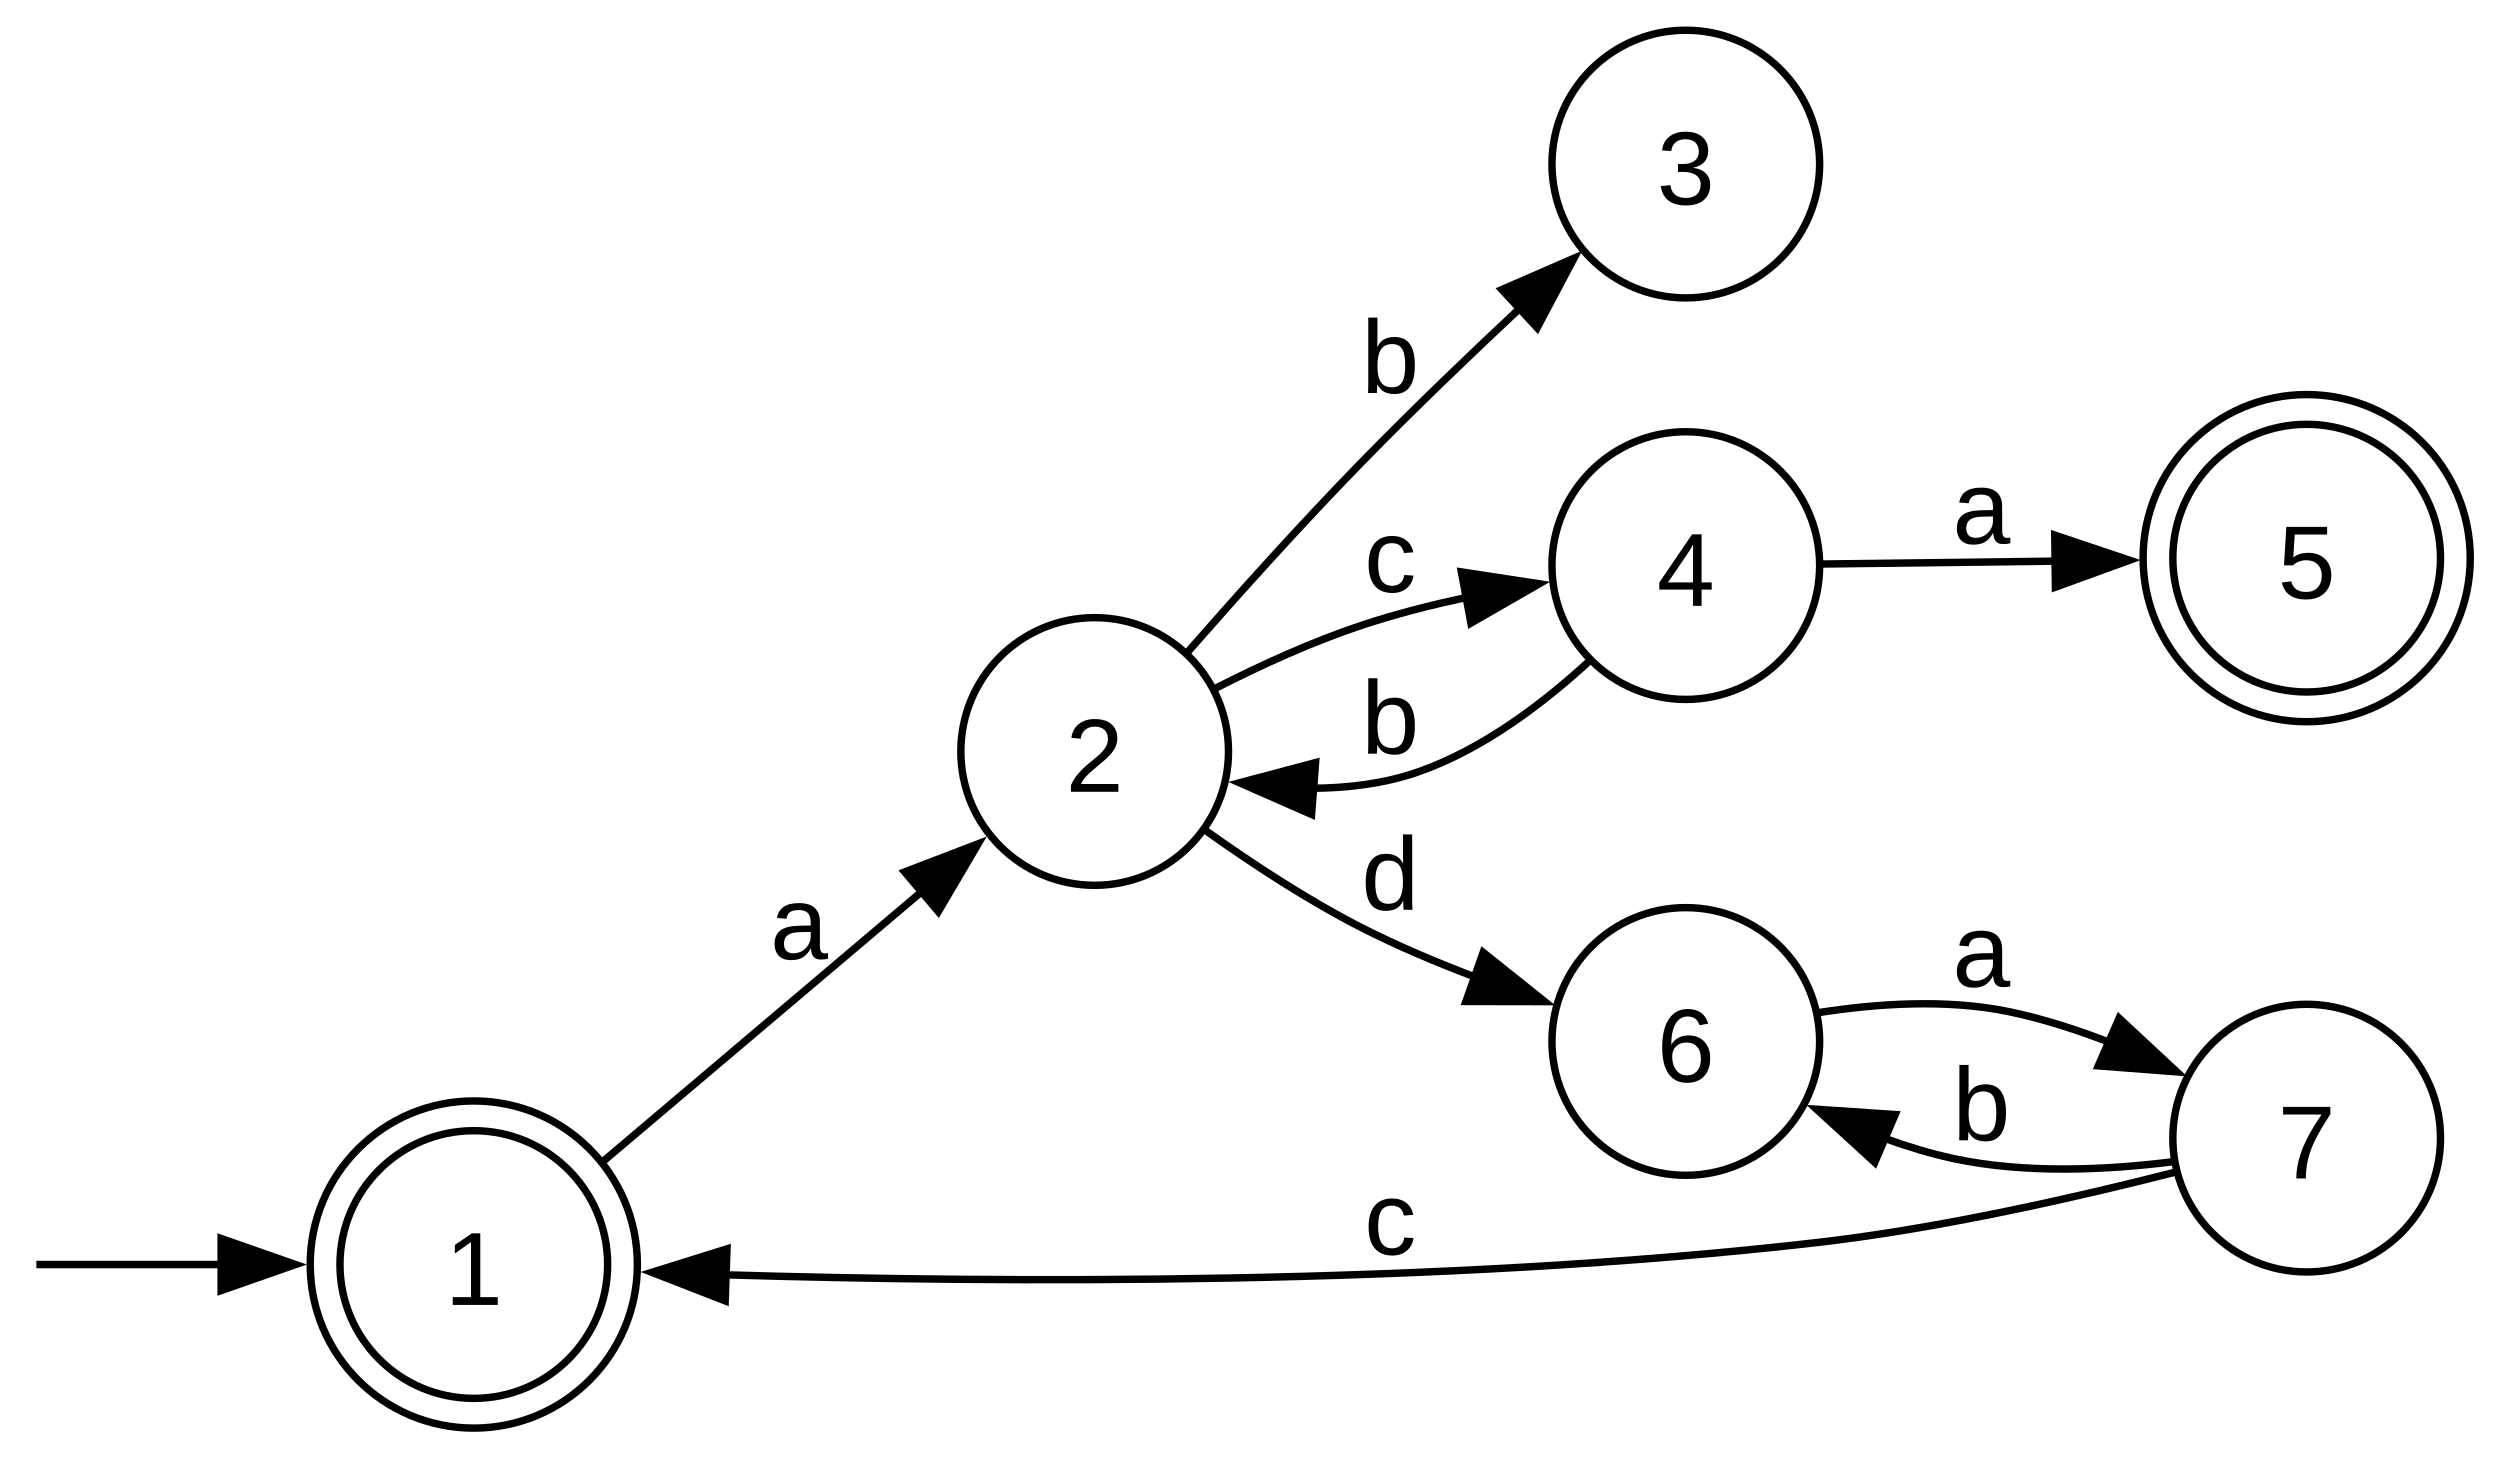
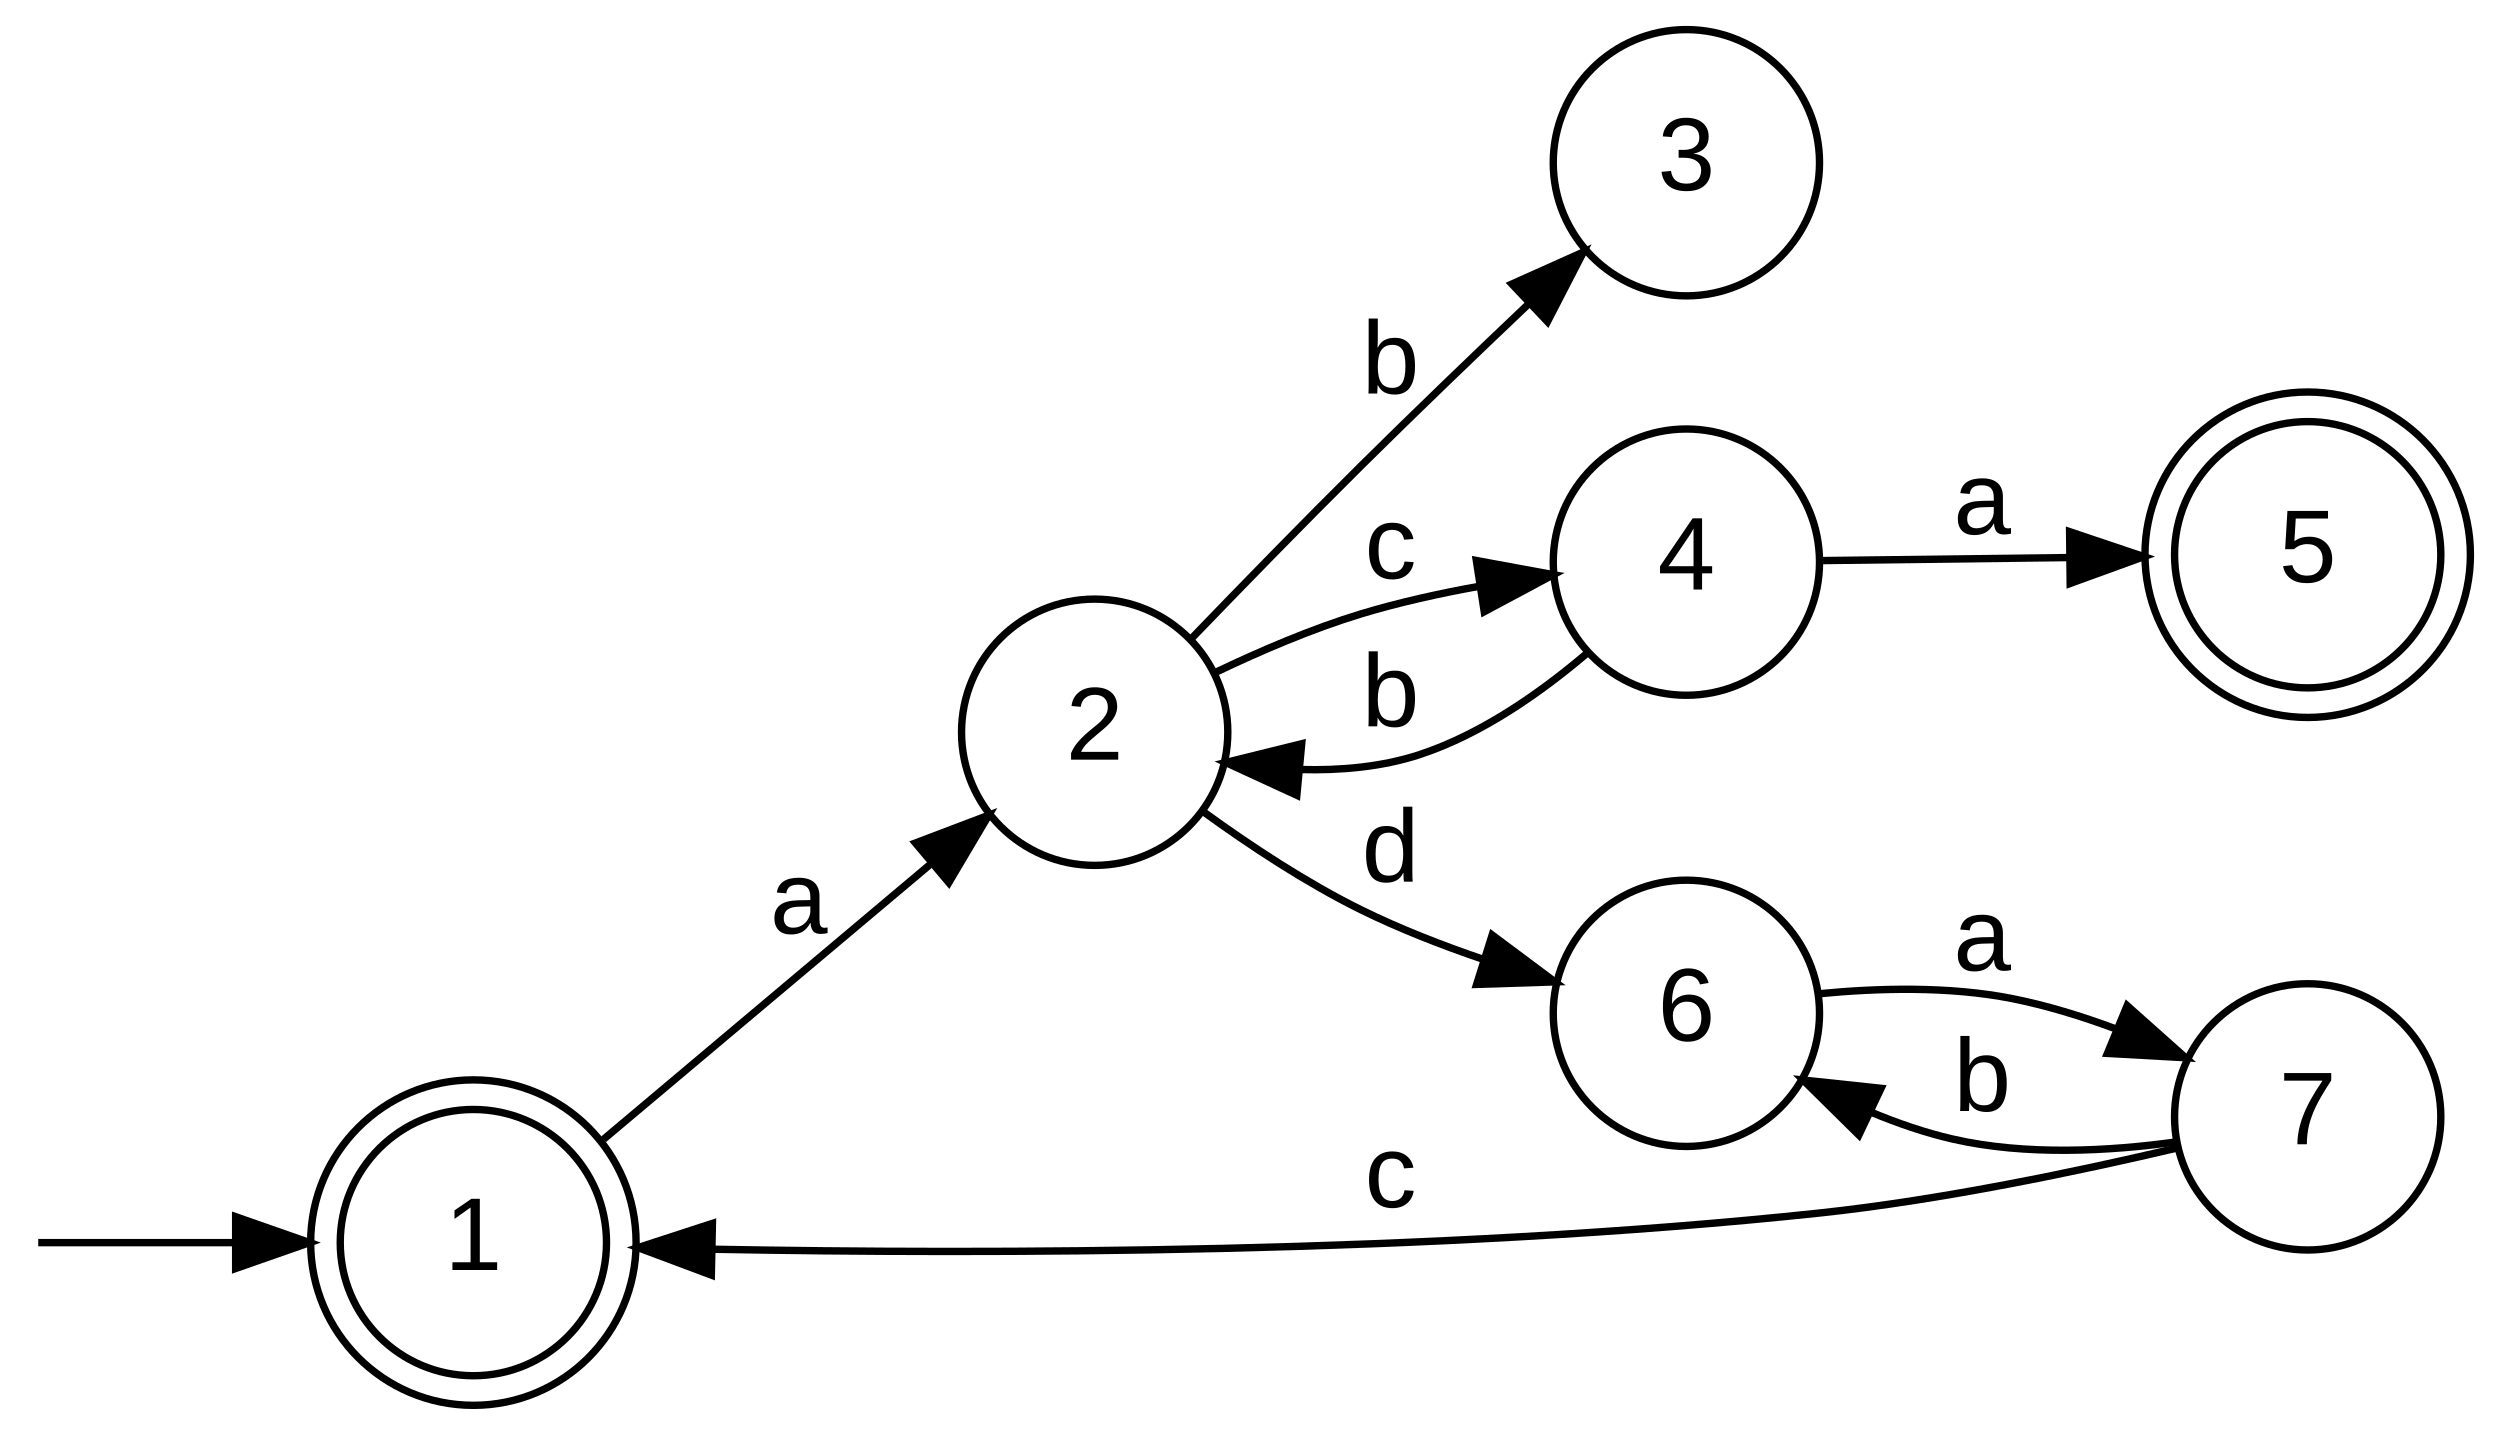
- <svg xmlns="http://www.w3.org/2000/svg" width="336pt" height="196pt" viewBox="0.00 0.00 336.22 196.00">
-   <g id="graph0" class="graph" transform="scale(1 1) rotate(0) translate(4 192)">
+ <svg xmlns="http://www.w3.org/2000/svg" width="338pt" height="194pt" viewBox="0.00 0.00 338.00 194.00">
+   <g id="graph0" class="graph" transform="scale(1 1) rotate(0) translate(4 190)">
    <g id="node1" class="node">
</g>
    <g id="node2" class="node">
-       <ellipse fill="none" stroke="black" cx="59.72" cy="-22" rx="18" ry="18" />
-       <ellipse fill="none" stroke="black" cx="59.72" cy="-22" rx="22" ry="22" />
-       <text text-anchor="middle" x="59.72" y="-16.57" font-family="Arial" font-size="14.00">1</text>
+       <ellipse fill="none" stroke="black" cx="60" cy="-22" rx="18" ry="18" />
+       <ellipse fill="none" stroke="black" cx="60" cy="-22" rx="22" ry="22" />
+       <text text-anchor="middle" x="60" y="-18.3" font-family="Arial" font-size="14.00">1</text>
    </g>
    <g id="edge1" class="edge">
-       <path fill="none" stroke="black" d="M0.89,-22C2.38,-22 13.74,-22 26,-22" />
-       <polygon fill="black" stroke="black" points="25.74,-25.5 35.74,-22 25.74,-18.5 25.74,-25.5" />
+       <path fill="none" stroke="black" d="M1.17,-22C2.72,-22 14.89,-22 27.67,-22" />
+       <polygon fill="black" stroke="black" points="27.86,-25.5 37.86,-22 27.86,-18.5 27.86,-25.5" />
    </g>
    <g id="node4" class="node">
-       <ellipse fill="none" stroke="black" cx="143.22" cy="-91" rx="18" ry="18" />
-       <text text-anchor="middle" x="143.22" y="-85.58" font-family="Arial" font-size="14.00">2</text>
+       <ellipse fill="none" stroke="black" cx="144" cy="-91" rx="18" ry="18" />
+       <text text-anchor="middle" x="144" y="-87.3" font-family="Arial" font-size="14.00">2</text>
    </g>
    <g id="edge2" class="edge">
-       <path fill="none" stroke="black" d="M77.21,-35.96C89.53,-46.39 106.5,-60.76 120.02,-72.2" />
-       <polygon fill="black" stroke="black" points="117.67,-74.8 127.56,-78.59 122.19,-69.46 117.67,-74.8" />
-       <text text-anchor="middle" x="103.47" y="-63.08" font-family="Arial" font-size="14.00">a</text>
+       <path fill="none" stroke="black" d="M77.59,-35.96C90.31,-46.66 107.94,-61.5 121.69,-73.07" />
+       <polygon fill="black" stroke="black" points="119.77,-76.03 129.68,-79.79 124.28,-70.67 119.77,-76.03" />
+       <text text-anchor="middle" x="104" y="-63.8" font-family="Arial" font-size="14.00">a</text>
    </g>
    <g id="node3" class="node">
-       <ellipse fill="none" stroke="black" cx="306.22" cy="-117" rx="18" ry="18" />
-       <ellipse fill="none" stroke="black" cx="306.22" cy="-117" rx="22" ry="22" />
-       <text text-anchor="middle" x="306.22" y="-111.58" font-family="Arial" font-size="14.00">5</text>
+       <ellipse fill="none" stroke="black" cx="308" cy="-115" rx="18" ry="18" />
+       <ellipse fill="none" stroke="black" cx="308" cy="-115" rx="22" ry="22" />
+       <text text-anchor="middle" x="308" y="-111.3" font-family="Arial" font-size="14.00">5</text>
    </g>
    <g id="node5" class="node">
-       <ellipse fill="none" stroke="black" cx="222.72" cy="-170" rx="18" ry="18" />
-       <text text-anchor="middle" x="222.72" y="-164.57" font-family="Arial" font-size="14.00">3</text>
+       <ellipse fill="none" stroke="black" cx="224" cy="-168" rx="18" ry="18" />
+       <text text-anchor="middle" x="224" y="-164.3" font-family="Arial" font-size="14.00">3</text>
    </g>
    <g id="edge3" class="edge">
-       <path fill="none" stroke="black" d="M155.62,-104.25C162.33,-111.92 171.08,-121.67 179.22,-130 185.99,-136.93 193.63,-144.27 200.55,-150.74" />
-       <polygon fill="black" stroke="black" points="197.98,-153.12 207.69,-157.34 202.73,-147.98 197.98,-153.12" />
-       <text text-anchor="middle" x="182.97" y="-139.21" font-family="Arial" font-size="14.00">b</text>
+       <path fill="none" stroke="black" d="M157.19,-103.78C163.87,-110.71 172.32,-119.39 180,-127 187.32,-134.25 195.47,-142.08 202.7,-148.94" />
+       <polygon fill="black" stroke="black" points="200.41,-151.6 210.08,-155.93 205.22,-146.51 200.41,-151.6" />
+       <text text-anchor="middle" x="184" y="-136.8" font-family="Arial" font-size="14.00">b</text>
    </g>
    <g id="node6" class="node">
-       <ellipse fill="none" stroke="black" cx="222.72" cy="-116" rx="18" ry="18" />
-       <text text-anchor="middle" x="222.72" y="-110.58" font-family="Arial" font-size="14.00">4</text>
+       <ellipse fill="none" stroke="black" cx="224" cy="-114" rx="18" ry="18" />
+       <text text-anchor="middle" x="224" y="-110.3" font-family="Arial" font-size="14.00">4</text>
    </g>
    <g id="edge4" class="edge">
-       <path fill="none" stroke="black" d="M159.53,-99.53C165.52,-102.58 172.55,-105.8 179.22,-108 183.66,-109.47 188.46,-110.7 193.18,-111.71" />
-       <polygon fill="black" stroke="black" points="192.54,-115.15 203.01,-113.55 193.82,-108.27 192.54,-115.15" />
-       <text text-anchor="middle" x="182.97" y="-112.45" font-family="Arial" font-size="14.00">c</text>
+       <path fill="none" stroke="black" d="M160.33,-99.09C166.33,-101.96 173.35,-104.98 180,-107 185.12,-108.55 190.68,-109.78 196.07,-110.75" />
+       <polygon fill="black" stroke="black" points="195.6,-114.22 206.02,-112.3 196.67,-107.3 195.6,-114.22" />
+       <text text-anchor="middle" x="184" y="-111.8" font-family="Arial" font-size="14.00">c</text>
    </g>
    <g id="node7" class="node">
-       <ellipse fill="none" stroke="black" cx="222.72" cy="-52" rx="18" ry="18" />
-       <text text-anchor="middle" x="222.72" y="-46.58" font-family="Arial" font-size="14.00">6</text>
+       <ellipse fill="none" stroke="black" cx="224" cy="-53" rx="18" ry="18" />
+       <text text-anchor="middle" x="224" y="-49.3" font-family="Arial" font-size="14.00">6</text>
    </g>
    <g id="edge5" class="edge">
-       <path fill="none" stroke="black" d="M158.03,-80.45C164.27,-75.99 171.89,-70.98 179.22,-67.25 183.99,-64.83 189.23,-62.61 194.36,-60.67" />
-       <polygon fill="black" stroke="black" points="195.47,-63.98 203.75,-57.36 193.15,-57.38 195.47,-63.98" />
-       <text text-anchor="middle" x="182.97" y="-69.7" font-family="Arial" font-size="14.00">d</text>
+       <path fill="none" stroke="black" d="M158.74,-80.22C164.97,-75.7 172.6,-70.65 180,-67 185.19,-64.44 190.96,-62.19 196.55,-60.29" />
+       <polygon fill="black" stroke="black" points="197.74,-63.59 206.23,-57.25 195.64,-56.91 197.74,-63.59" />
+       <text text-anchor="middle" x="184" y="-70.8" font-family="Arial" font-size="14.00">d</text>
    </g>
    <g id="edge6" class="edge">
-       <path fill="none" stroke="black" d="M241,-116.21C250.2,-116.32 261.82,-116.47 272.63,-116.6" />
-       <polygon fill="black" stroke="black" points="272.34,-120.1 282.39,-116.72 272.43,-113.1 272.34,-120.1" />
-       <text text-anchor="middle" x="262.47" y="-118.95" font-family="Arial" font-size="14.00">a</text>
+       <path fill="none" stroke="black" d="M242.39,-114.21C252.11,-114.33 264.51,-114.48 275.85,-114.62" />
+       <polygon fill="black" stroke="black" points="275.81,-118.12 285.85,-114.74 275.89,-111.12 275.81,-118.12" />
+       <text text-anchor="middle" x="264" y="-117.8" font-family="Arial" font-size="14.00">a</text>
    </g>
    <g id="edge7" class="edge">
-       <path fill="none" stroke="black" d="M209.71,-103.13C203.47,-97.39 195.36,-91.26 186.72,-88.25 182.16,-86.66 177.17,-86.06 172.26,-86.05" />
-       <polygon fill="black" stroke="black" points="172.39,-82.53 162.69,-86.79 172.93,-89.51 172.39,-82.53" />
-       <text text-anchor="middle" x="182.97" y="-90.7" font-family="Arial" font-size="14.00">b</text>
+       <path fill="none" stroke="black" d="M210.53,-101.65C204.3,-96.35 196.34,-90.76 188,-88 182.89,-86.31 177.26,-85.81 171.8,-85.96" />
+       <polygon fill="black" stroke="black" points="171.33,-82.48 161.71,-86.91 171.99,-89.45 171.33,-82.48" />
+       <text text-anchor="middle" x="184" y="-91.8" font-family="Arial" font-size="14.00">b</text>
    </g>
    <g id="node8" class="node">
-       <ellipse fill="none" stroke="black" cx="306.22" cy="-39" rx="18" ry="18" />
-       <text text-anchor="middle" x="306.22" y="-33.58" font-family="Arial" font-size="14.00">7</text>
+       <ellipse fill="none" stroke="black" cx="308" cy="-39" rx="18" ry="18" />
+       <text text-anchor="middle" x="308" y="-35.3" font-family="Arial" font-size="14.00">7</text>
    </g>
    <g id="edge8" class="edge">
-       <path fill="none" stroke="black" d="M240.4,-55.85C248.29,-57.1 257.8,-57.75 266.22,-56 270.73,-55.06 275.35,-53.57 279.77,-51.85" />
-       <polygon fill="black" stroke="black" points="281,-55.13 288.76,-47.91 278.19,-48.72 281,-55.13" />
-       <text text-anchor="middle" x="262.47" y="-59.37" font-family="Arial" font-size="14.00">a</text>
+       <path fill="none" stroke="black" d="M241.88,-55.64C249.87,-56.42 259.49,-56.68 268,-55 272.65,-54.08 277.44,-52.61 282.01,-50.91" />
+       <polygon fill="black" stroke="black" points="283.59,-54.04 291.5,-46.99 280.92,-47.58 283.59,-54.04" />
+       <text text-anchor="middle" x="264" y="-58.8" font-family="Arial" font-size="14.00">a</text>
    </g>
    <g id="edge10" class="edge">
-       <path fill="none" stroke="black" d="M288.4,-34.39C275.47,-31.09 257.11,-26.9 240.72,-25 189.53,-19.08 129.62,-19.54 93.45,-20.62" />
-       <polygon fill="black" stroke="black" points="93.53,-17.11 83.66,-20.95 93.77,-24.11 93.53,-17.11" />
-       <text text-anchor="middle" x="182.97" y="-23.35" font-family="Arial" font-size="14.00">c</text>
+       <path fill="none" stroke="black" d="M290.3,-34.78C277.24,-31.7 258.59,-27.77 242,-26 189.88,-20.45 128.87,-20.43 92.66,-21.1" />
+       <polygon fill="black" stroke="black" points="92.17,-17.61 82.25,-21.32 92.32,-24.6 92.17,-17.61" />
+       <text text-anchor="middle" x="184" y="-26.8" font-family="Arial" font-size="14.00">c</text>
    </g>
    <g id="edge9" class="edge">
-       <path fill="none" stroke="black" d="M288.27,-35.83C279.38,-34.71 268.37,-34.18 258.72,-36.25 255.65,-36.91 252.52,-37.86 249.47,-38.97" />
-       <polygon fill="black" stroke="black" points="248.13,-35.73 240.31,-42.88 250.88,-42.17 248.13,-35.73" />
-       <text text-anchor="middle" x="262.47" y="-38.7" font-family="Arial" font-size="14.00">b</text>
+       <path fill="none" stroke="black" d="M290.28,-35.62C281.22,-34.36 269.88,-33.73 260,-36 256.29,-36.85 252.52,-38.15 248.9,-39.66" />
+       <polygon fill="black" stroke="black" points="247.32,-36.54 239.78,-43.98 250.32,-42.86 247.32,-36.54" />
+       <text text-anchor="middle" x="264" y="-39.8" font-family="Arial" font-size="14.00">b</text>
    </g>
  </g>
</svg>
